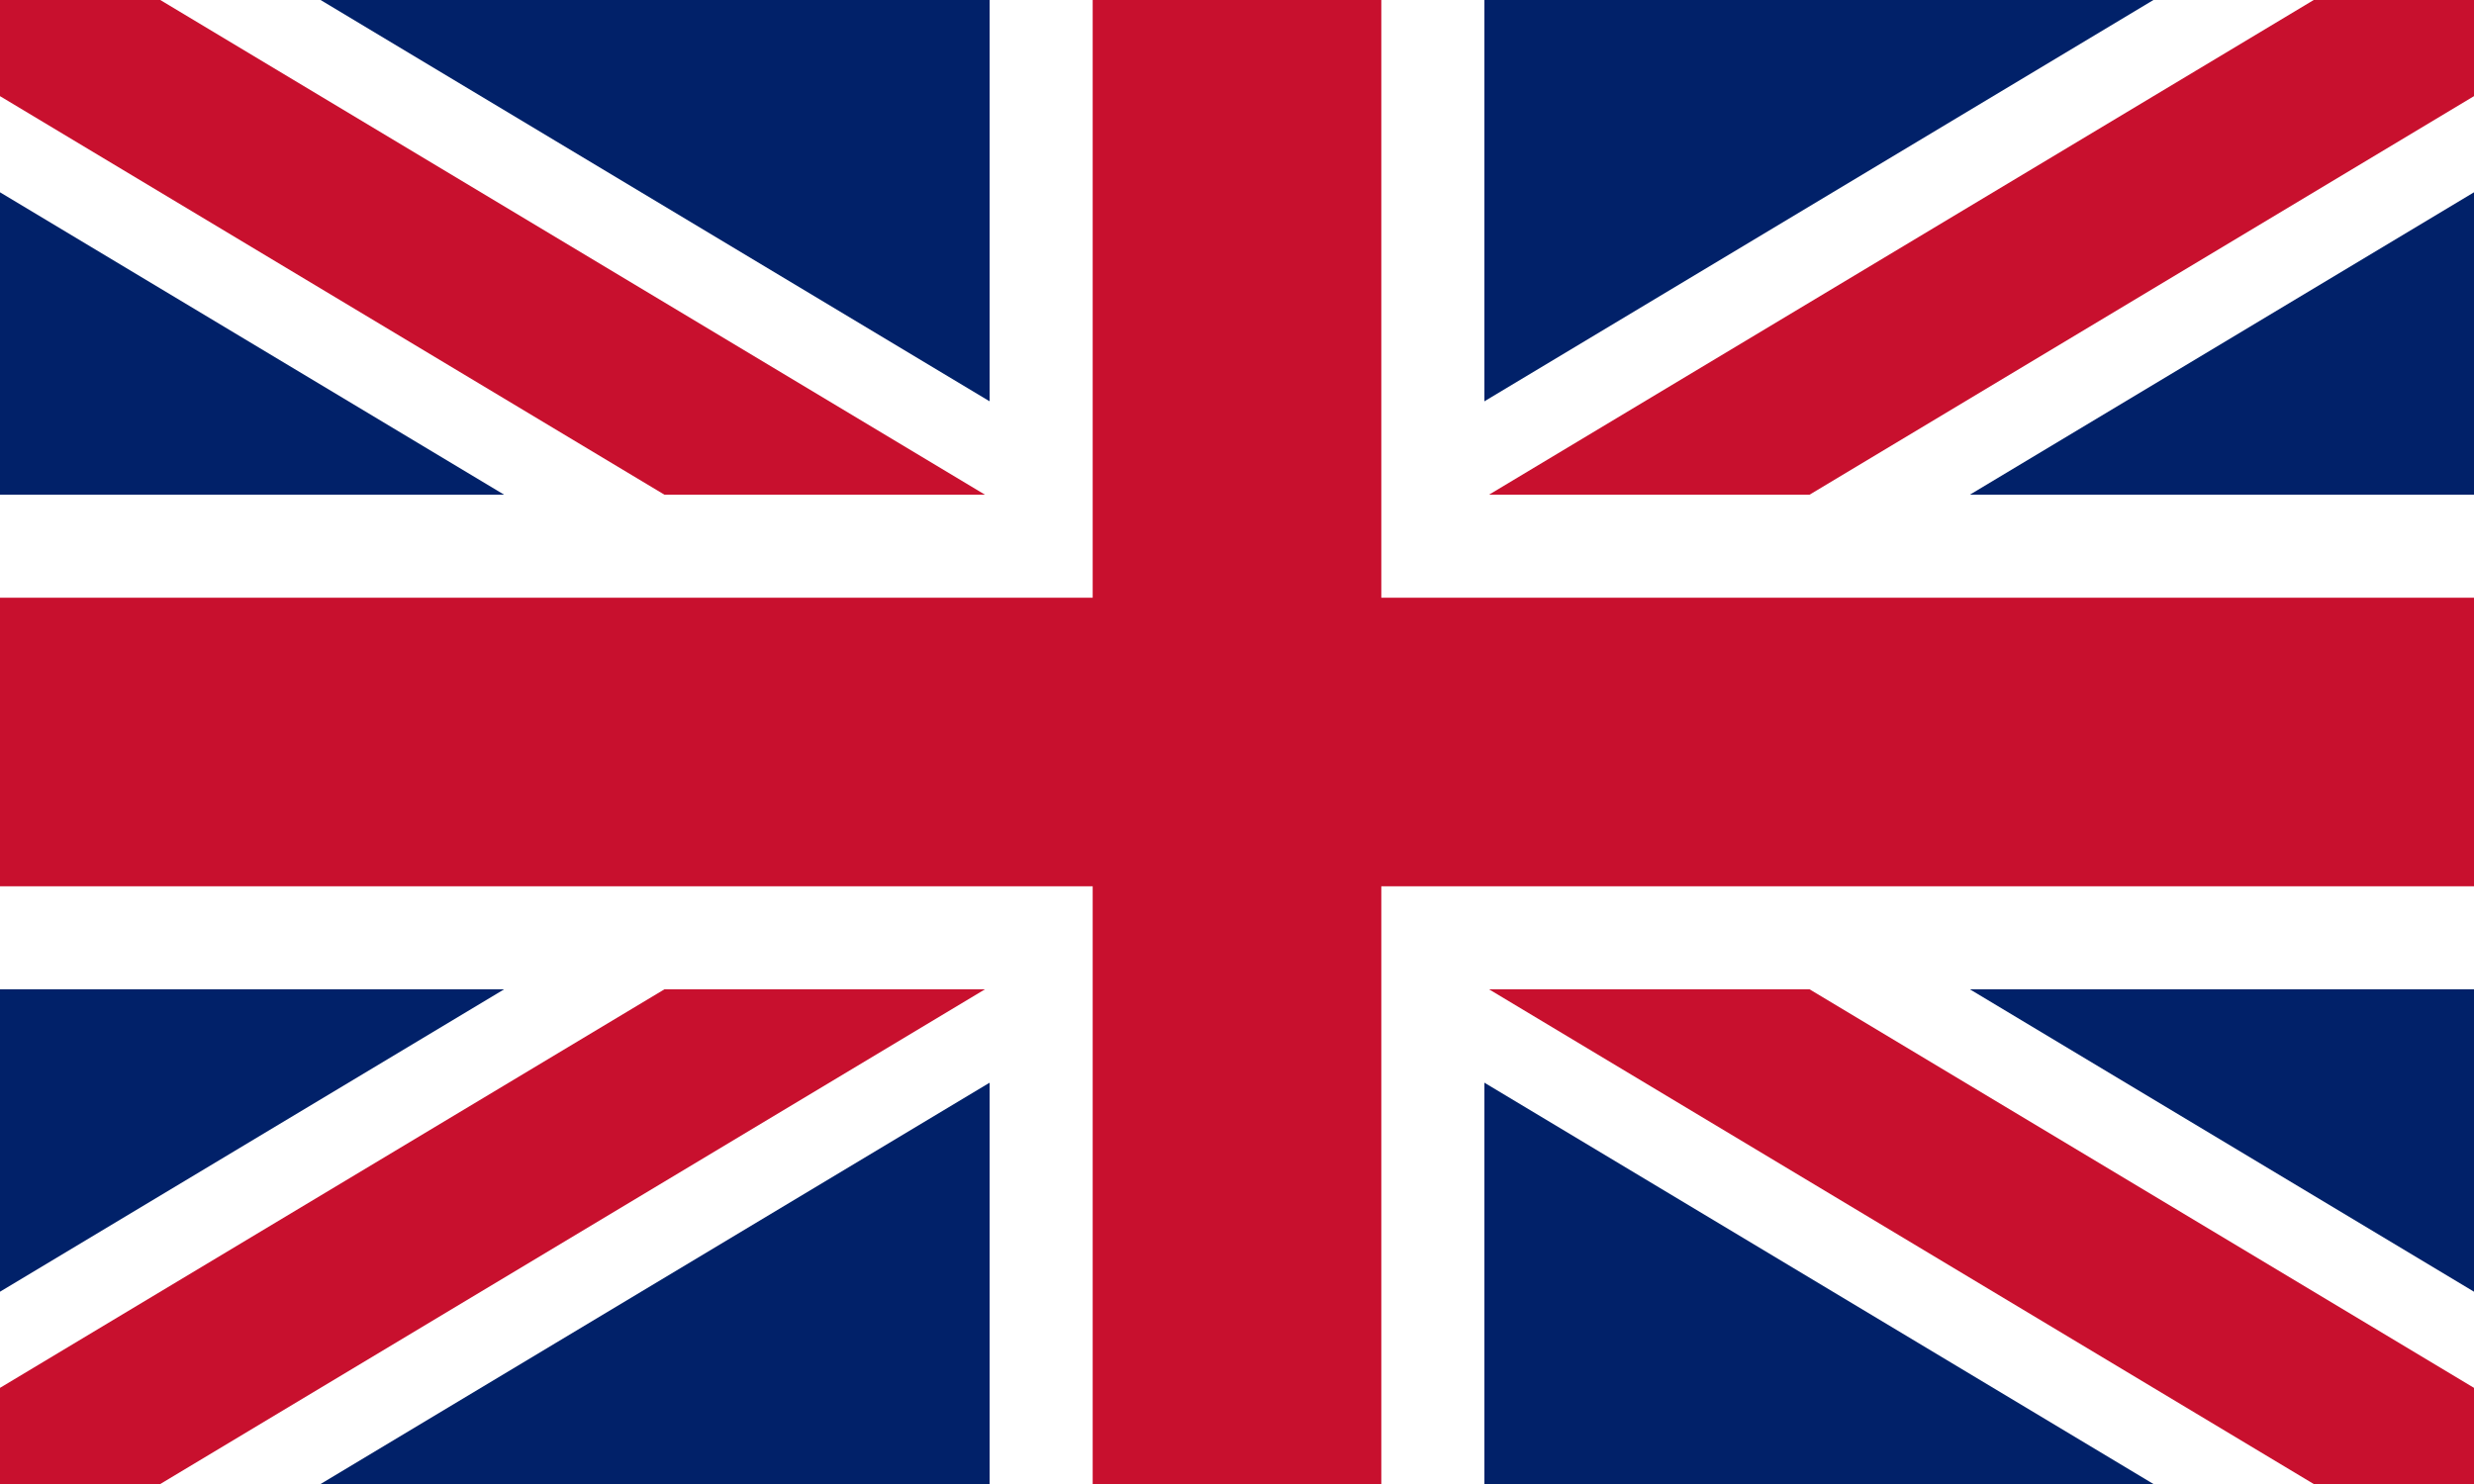
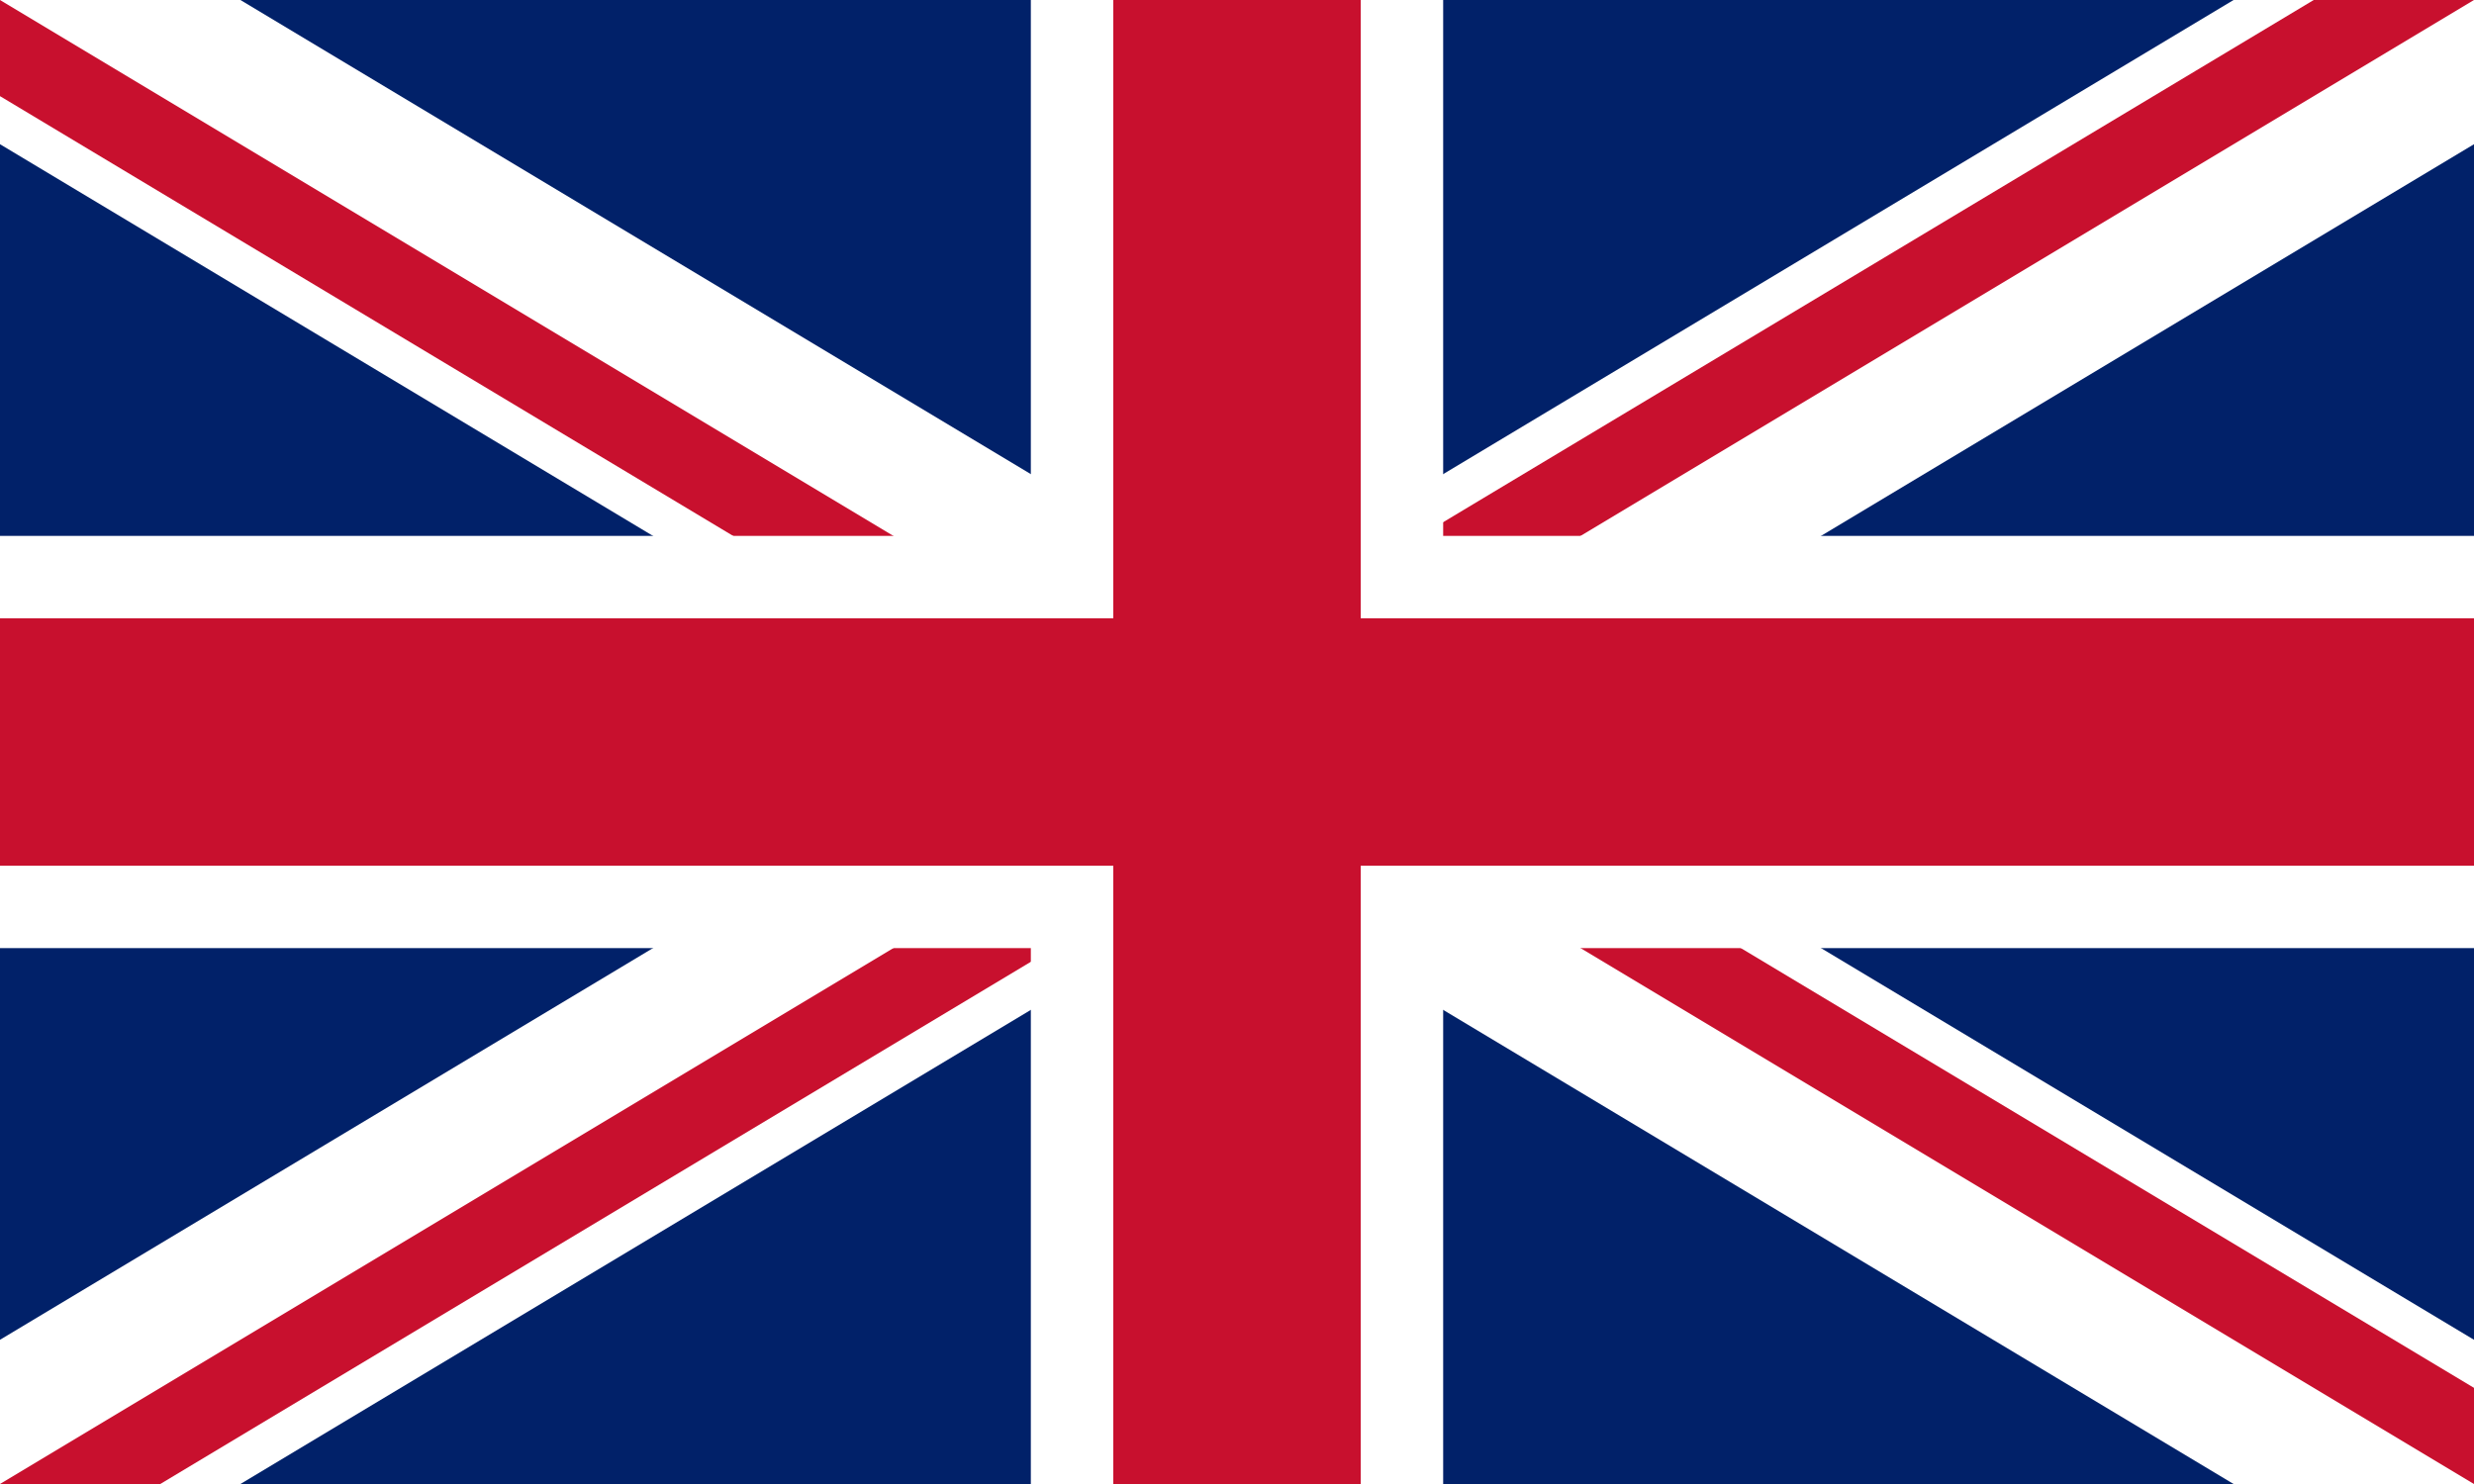
- <svg xmlns="http://www.w3.org/2000/svg" viewBox="0 0 60 36">
-   <rect width="60" height="36" fill="#012169" />
-   <path d="M0 0 60 36M60 0 0 36" stroke="#fff" stroke-width="8" />
-   <path d="M0 0 60 36M60 0 0 36" stroke="#C8102E" stroke-width="4" />
-   <path d="M30 0v36M0 18h60" stroke="#fff" stroke-width="12" />
-   <path d="M30 0v36M0 18h60" stroke="#C8102E" stroke-width="7" />
+ <svg xmlns="http://www.w3.org/2000/svg" width="1200" height="720" viewBox="0 0 60 36">
+   <clipPath id="s">
+     <path d="M0,0 v36 h60 v-36 z" />
+   </clipPath>
+   <clipPath id="t">
+     <path d="M30,18 h30 v18 z v18 h-30 z h-30 v-18 z v-18 h30 z" />
+   </clipPath>
+   <g clip-path="url(#s)">
+     <path d="M0,0 v36 h60 v-36 z" fill="#012169" />
+     <path d="M0,0 L60,36 M60,0 L0,36" stroke="#fff" stroke-width="6" />
+     <path d="M0,0 L60,36 M60,0 L0,36" clip-path="url(#t)" stroke="#C8102E" stroke-width="4" />
+     <path d="M30,0 v36 M0,18 h60" stroke="#fff" stroke-width="10" />
+     <path d="M30,0 v36 M0,18 h60" stroke="#C8102E" stroke-width="6" />
+   </g>
</svg>
